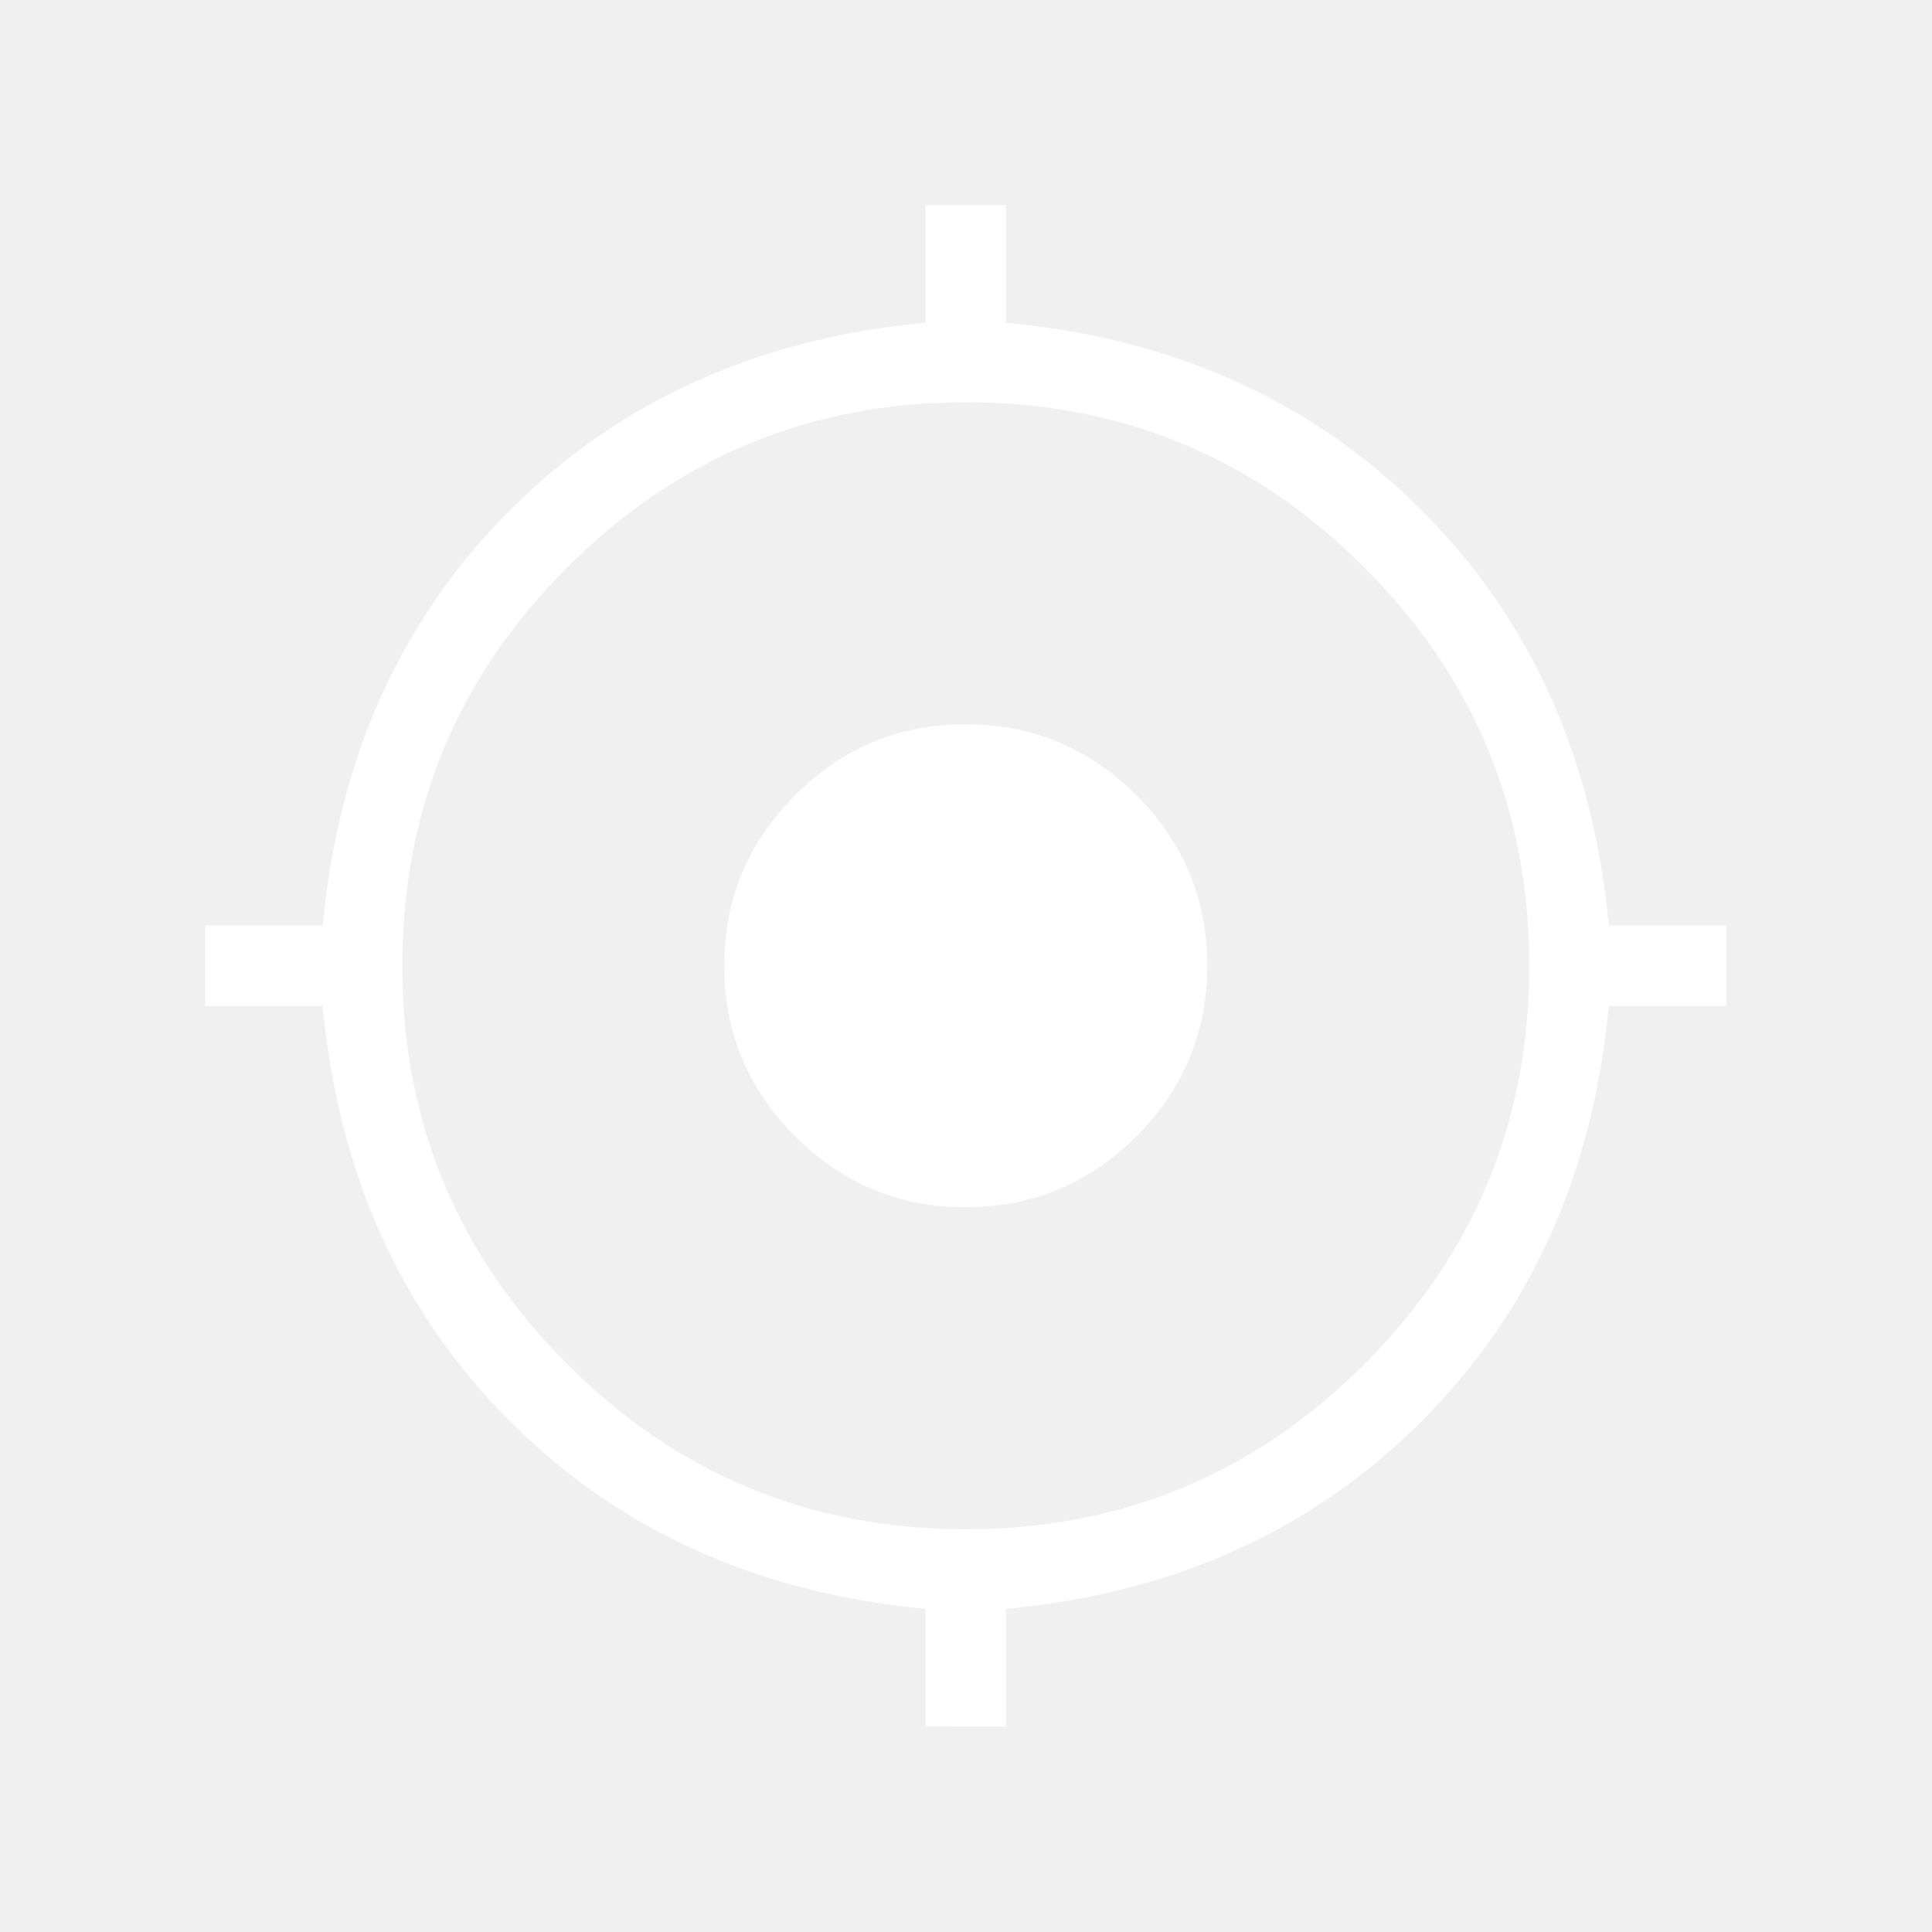
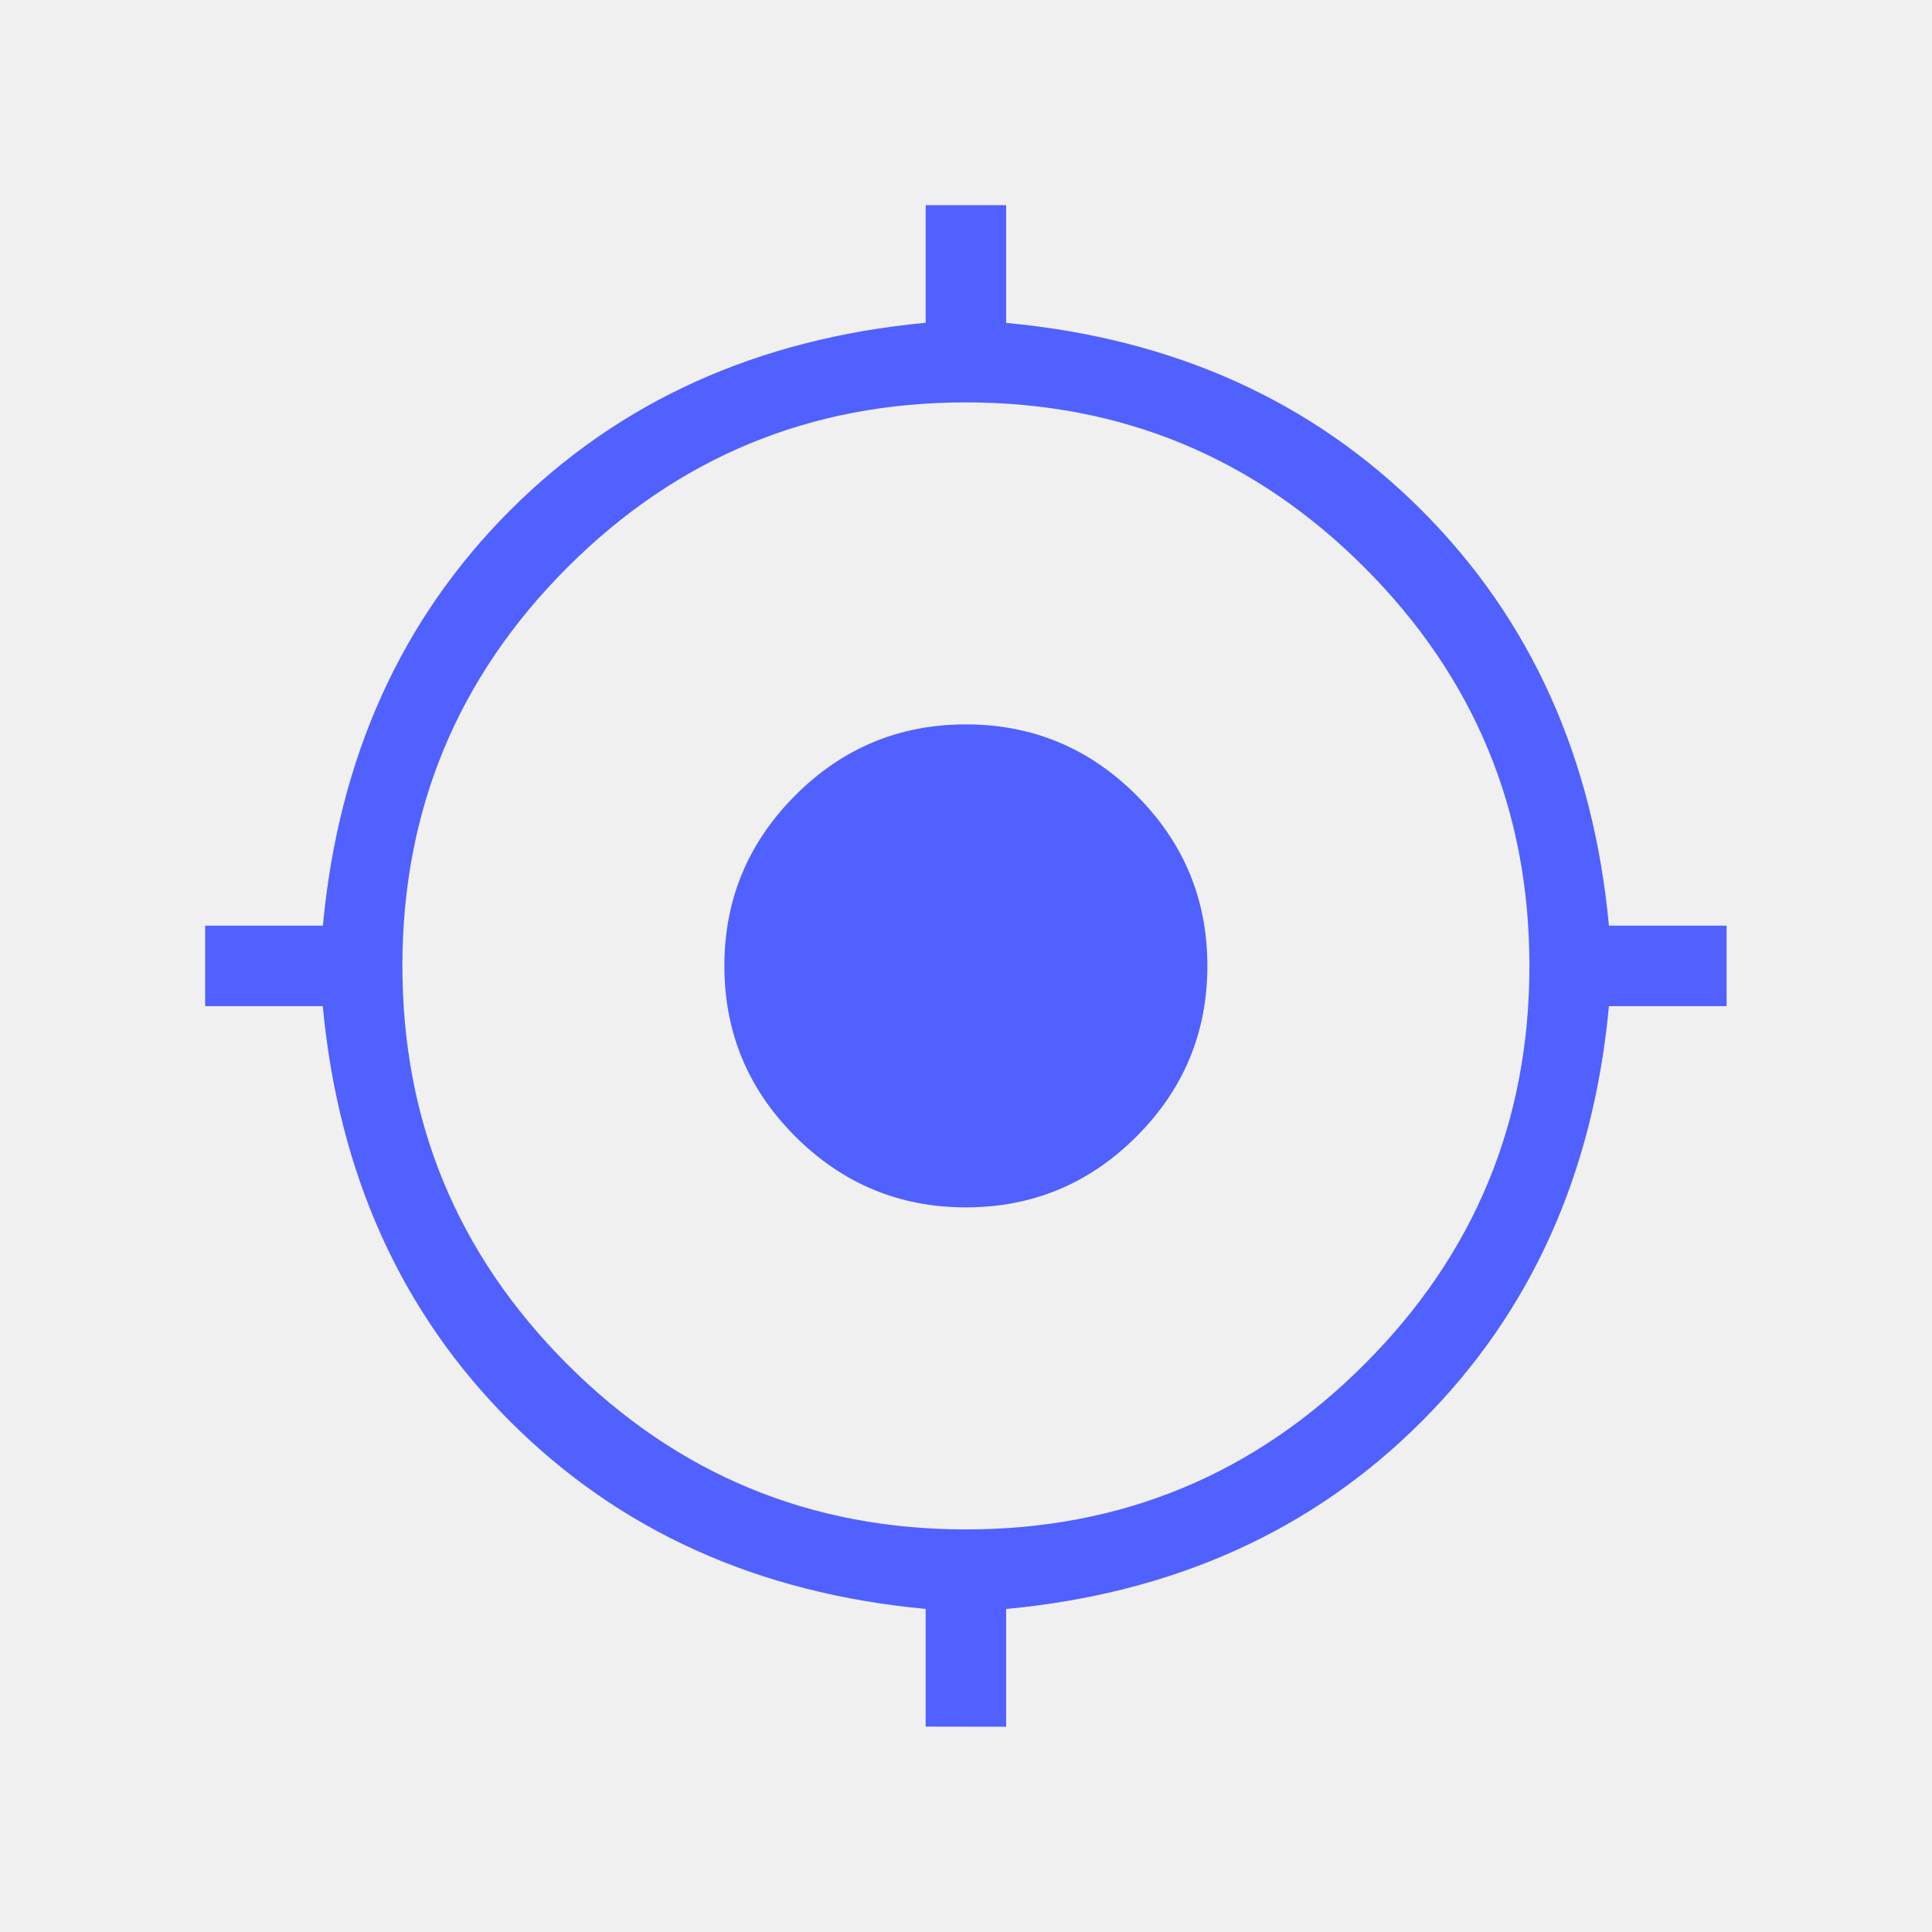
- <svg xmlns="http://www.w3.org/2000/svg" width="24" height="24" viewBox="0 0 24 24" fill="none">
-   <path d="M11.497 21.447V19.985C9.414 19.79 7.694 19.015 6.337 17.658C4.98 16.301 4.204 14.581 4.008 12.497H2.547V11.497H4.009C4.204 9.414 4.979 7.694 6.336 6.337C7.693 4.98 9.413 4.204 11.497 4.008V2.547H12.497V4.009C14.58 4.204 16.3 4.979 17.657 6.336C19.014 7.693 19.79 9.413 19.985 11.497H21.447V12.497H19.985C19.79 14.58 19.015 16.3 17.658 17.657C16.301 19.014 14.581 19.79 12.497 19.986V21.448L11.497 21.447ZM11.997 18.997C13.93 18.997 15.58 18.314 16.947 16.947C18.314 15.58 18.997 13.93 18.997 11.997C18.997 10.063 18.314 8.414 16.947 7.047C15.58 5.68 13.93 4.997 11.997 4.997C10.063 4.997 8.414 5.68 7.047 7.047C5.68 8.414 4.997 10.063 4.997 11.997C4.997 13.93 5.68 15.58 7.047 16.947C8.414 18.314 10.063 18.997 11.997 18.997ZM11.997 14.997C11.172 14.997 10.466 14.703 9.878 14.116C9.29 13.528 8.996 12.822 8.997 11.997C8.997 11.172 9.291 10.466 9.878 9.878C10.465 9.29 11.171 8.996 11.997 8.997C12.822 8.997 13.528 9.291 14.116 9.878C14.703 10.465 14.997 11.171 14.997 11.997C14.997 12.822 14.703 13.528 14.116 14.116C13.528 14.703 12.822 14.997 11.997 14.997Z" fill="white" />
+ <svg xmlns="http://www.w3.org/2000/svg" width="32" height="32" viewBox="0 0 32 32" fill="none">
+   <path d="M15.332 28.598V26.649C12.554 26.39 10.261 25.355 8.452 23.546C6.643 21.738 5.608 19.444 5.346 16.665H3.398V15.332H5.348C5.607 12.554 6.642 10.261 8.45 8.452C10.259 6.643 12.553 5.608 15.332 5.346V3.398H16.665V5.348C19.443 5.607 21.736 6.642 23.545 8.45C25.354 10.259 26.389 12.553 26.649 15.332H28.598V16.665H26.649C26.39 19.443 25.355 21.736 23.546 23.545C21.738 25.354 19.444 26.389 16.665 26.65V28.6L15.332 28.598ZM15.998 25.332C18.576 25.332 20.776 24.421 22.598 22.598C24.421 20.776 25.332 18.576 25.332 15.998C25.332 13.421 24.421 11.221 22.598 9.398C20.776 7.576 18.576 6.665 15.998 6.665C13.421 6.665 11.221 7.576 9.398 9.398C7.576 11.221 6.665 13.421 6.665 15.998C6.665 18.576 7.576 20.776 9.398 22.598C11.221 24.421 13.421 25.332 15.998 25.332ZM15.998 19.998C14.899 19.998 13.957 19.607 13.173 18.824C12.389 18.041 11.998 17.099 11.998 15.998C11.998 14.899 12.39 13.957 13.173 13.173C13.956 12.389 14.898 11.998 15.998 11.998C17.099 11.998 18.041 12.39 18.824 13.173C19.607 13.956 19.998 14.898 19.998 15.998C19.998 17.099 19.607 18.041 18.824 18.824C18.041 19.607 17.099 19.998 15.998 19.998Z" fill="#5061FF" />
</svg>
